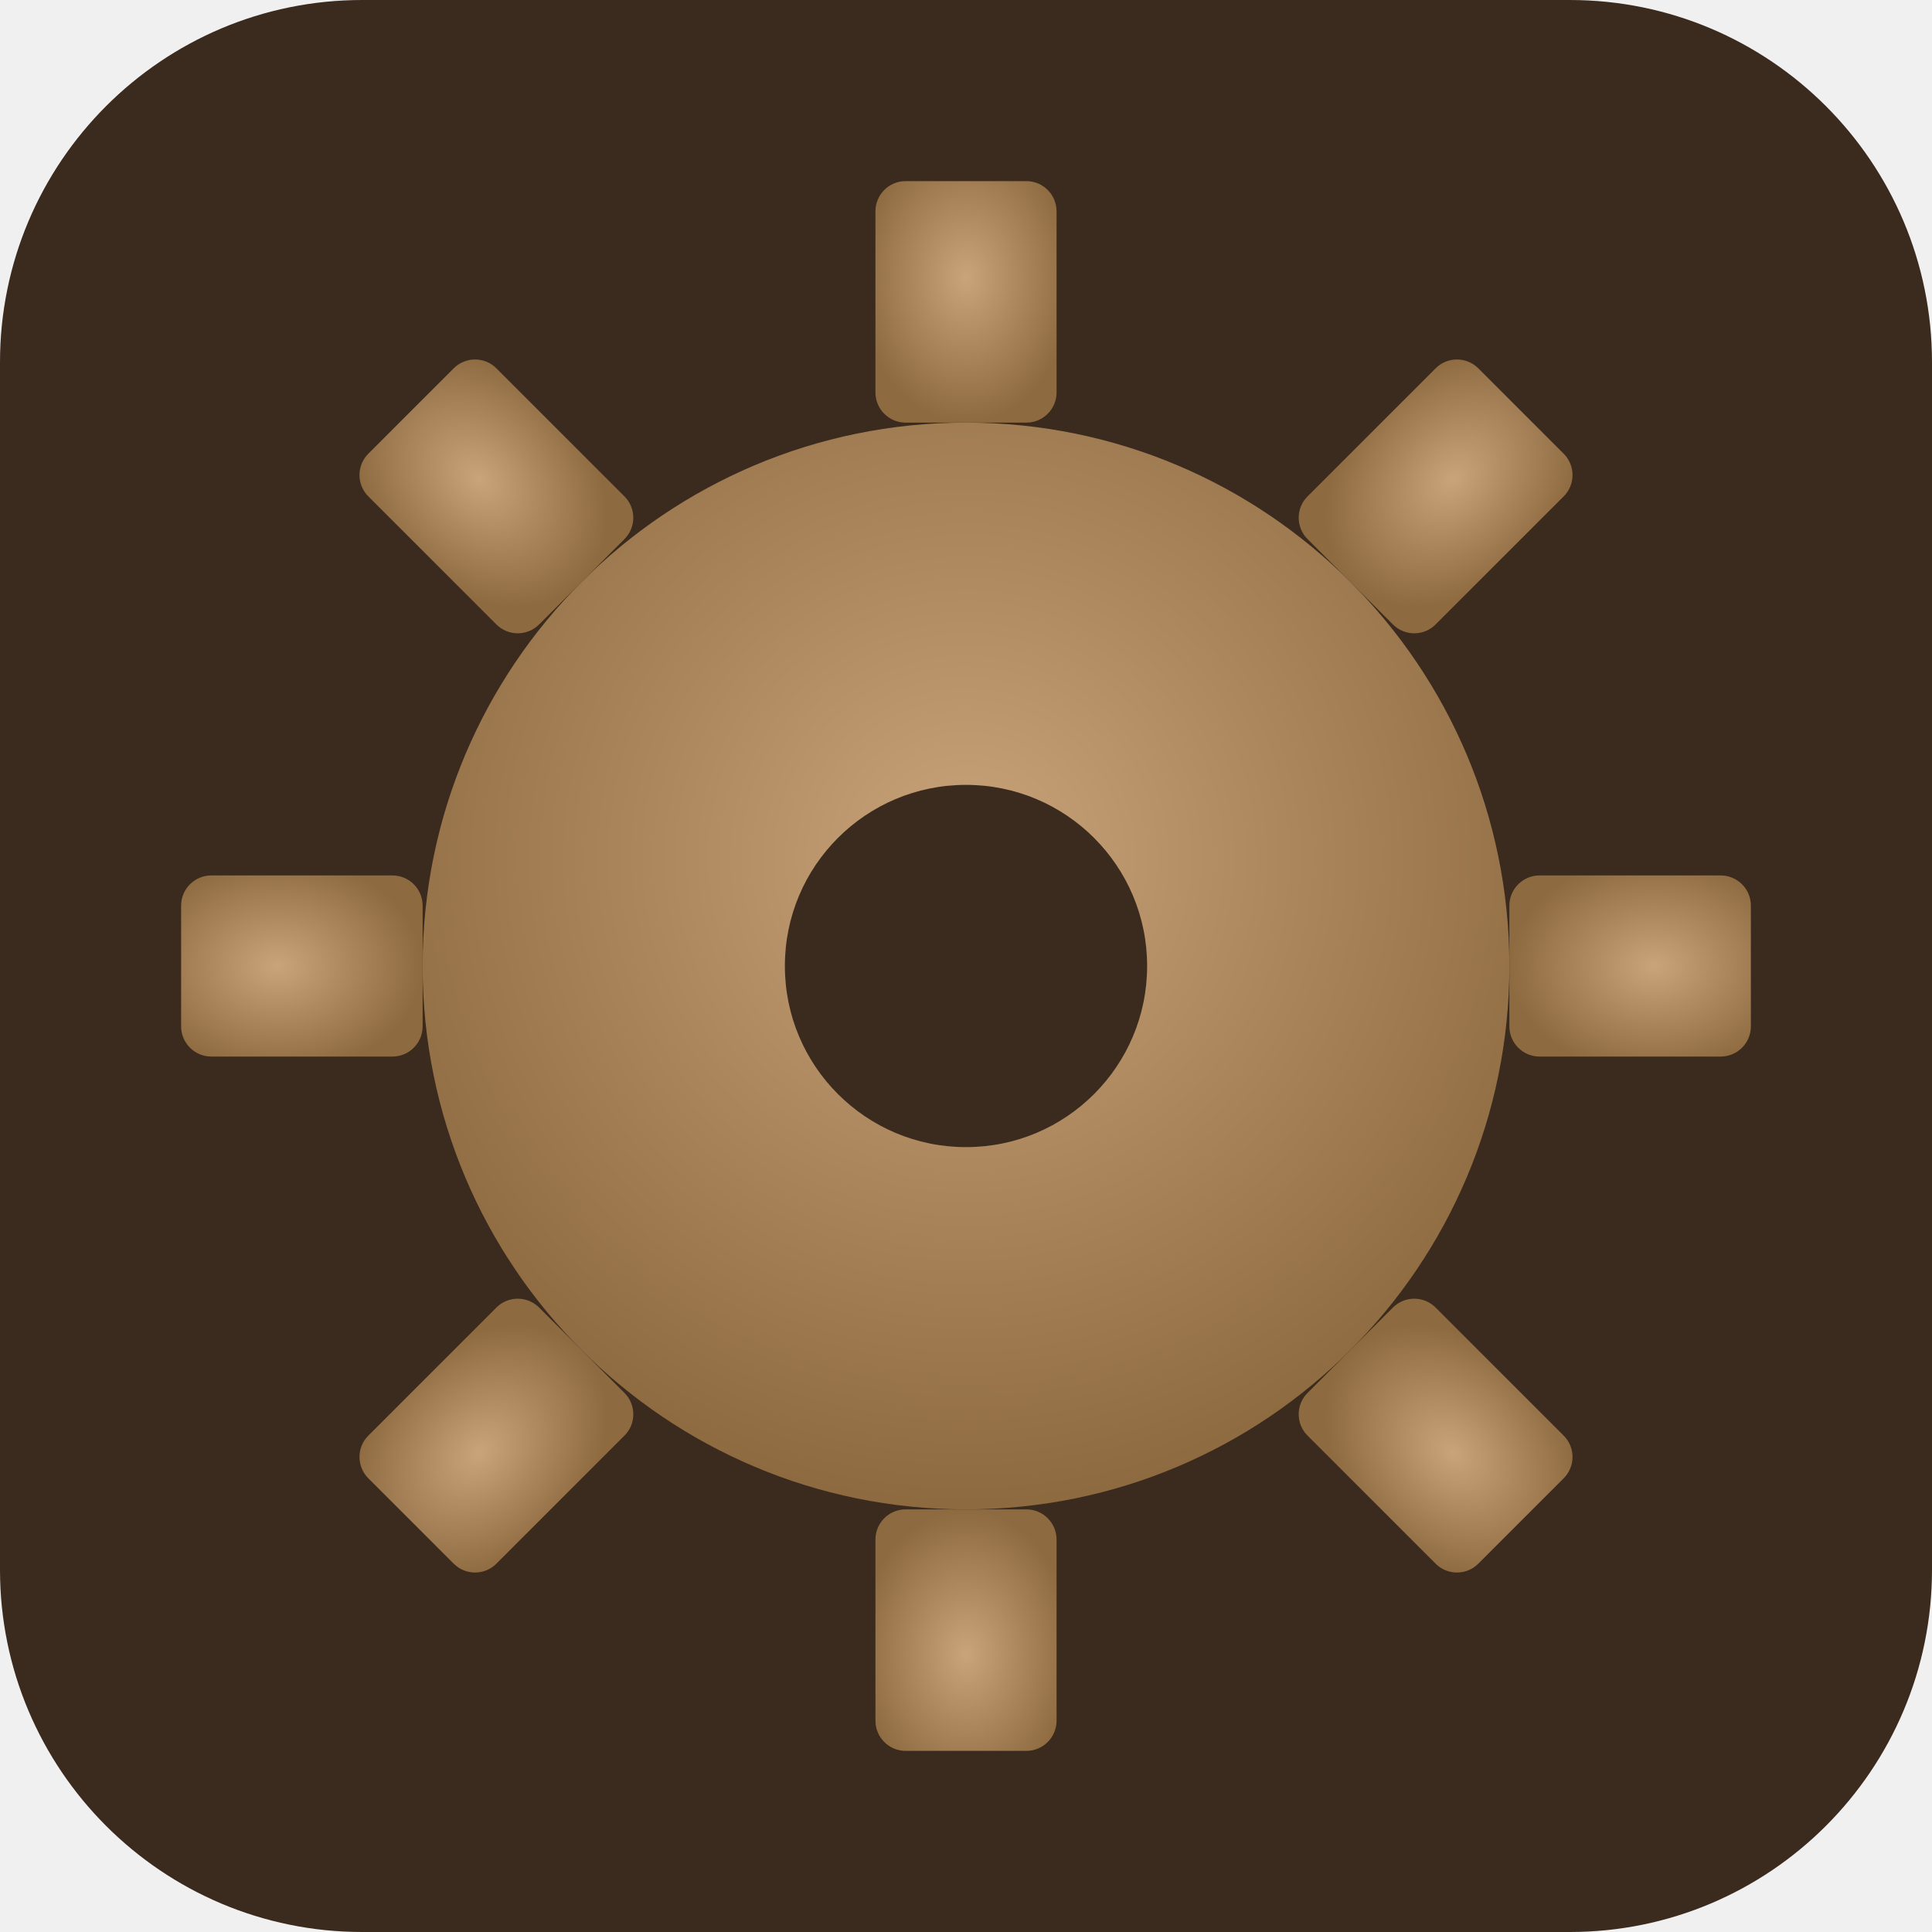
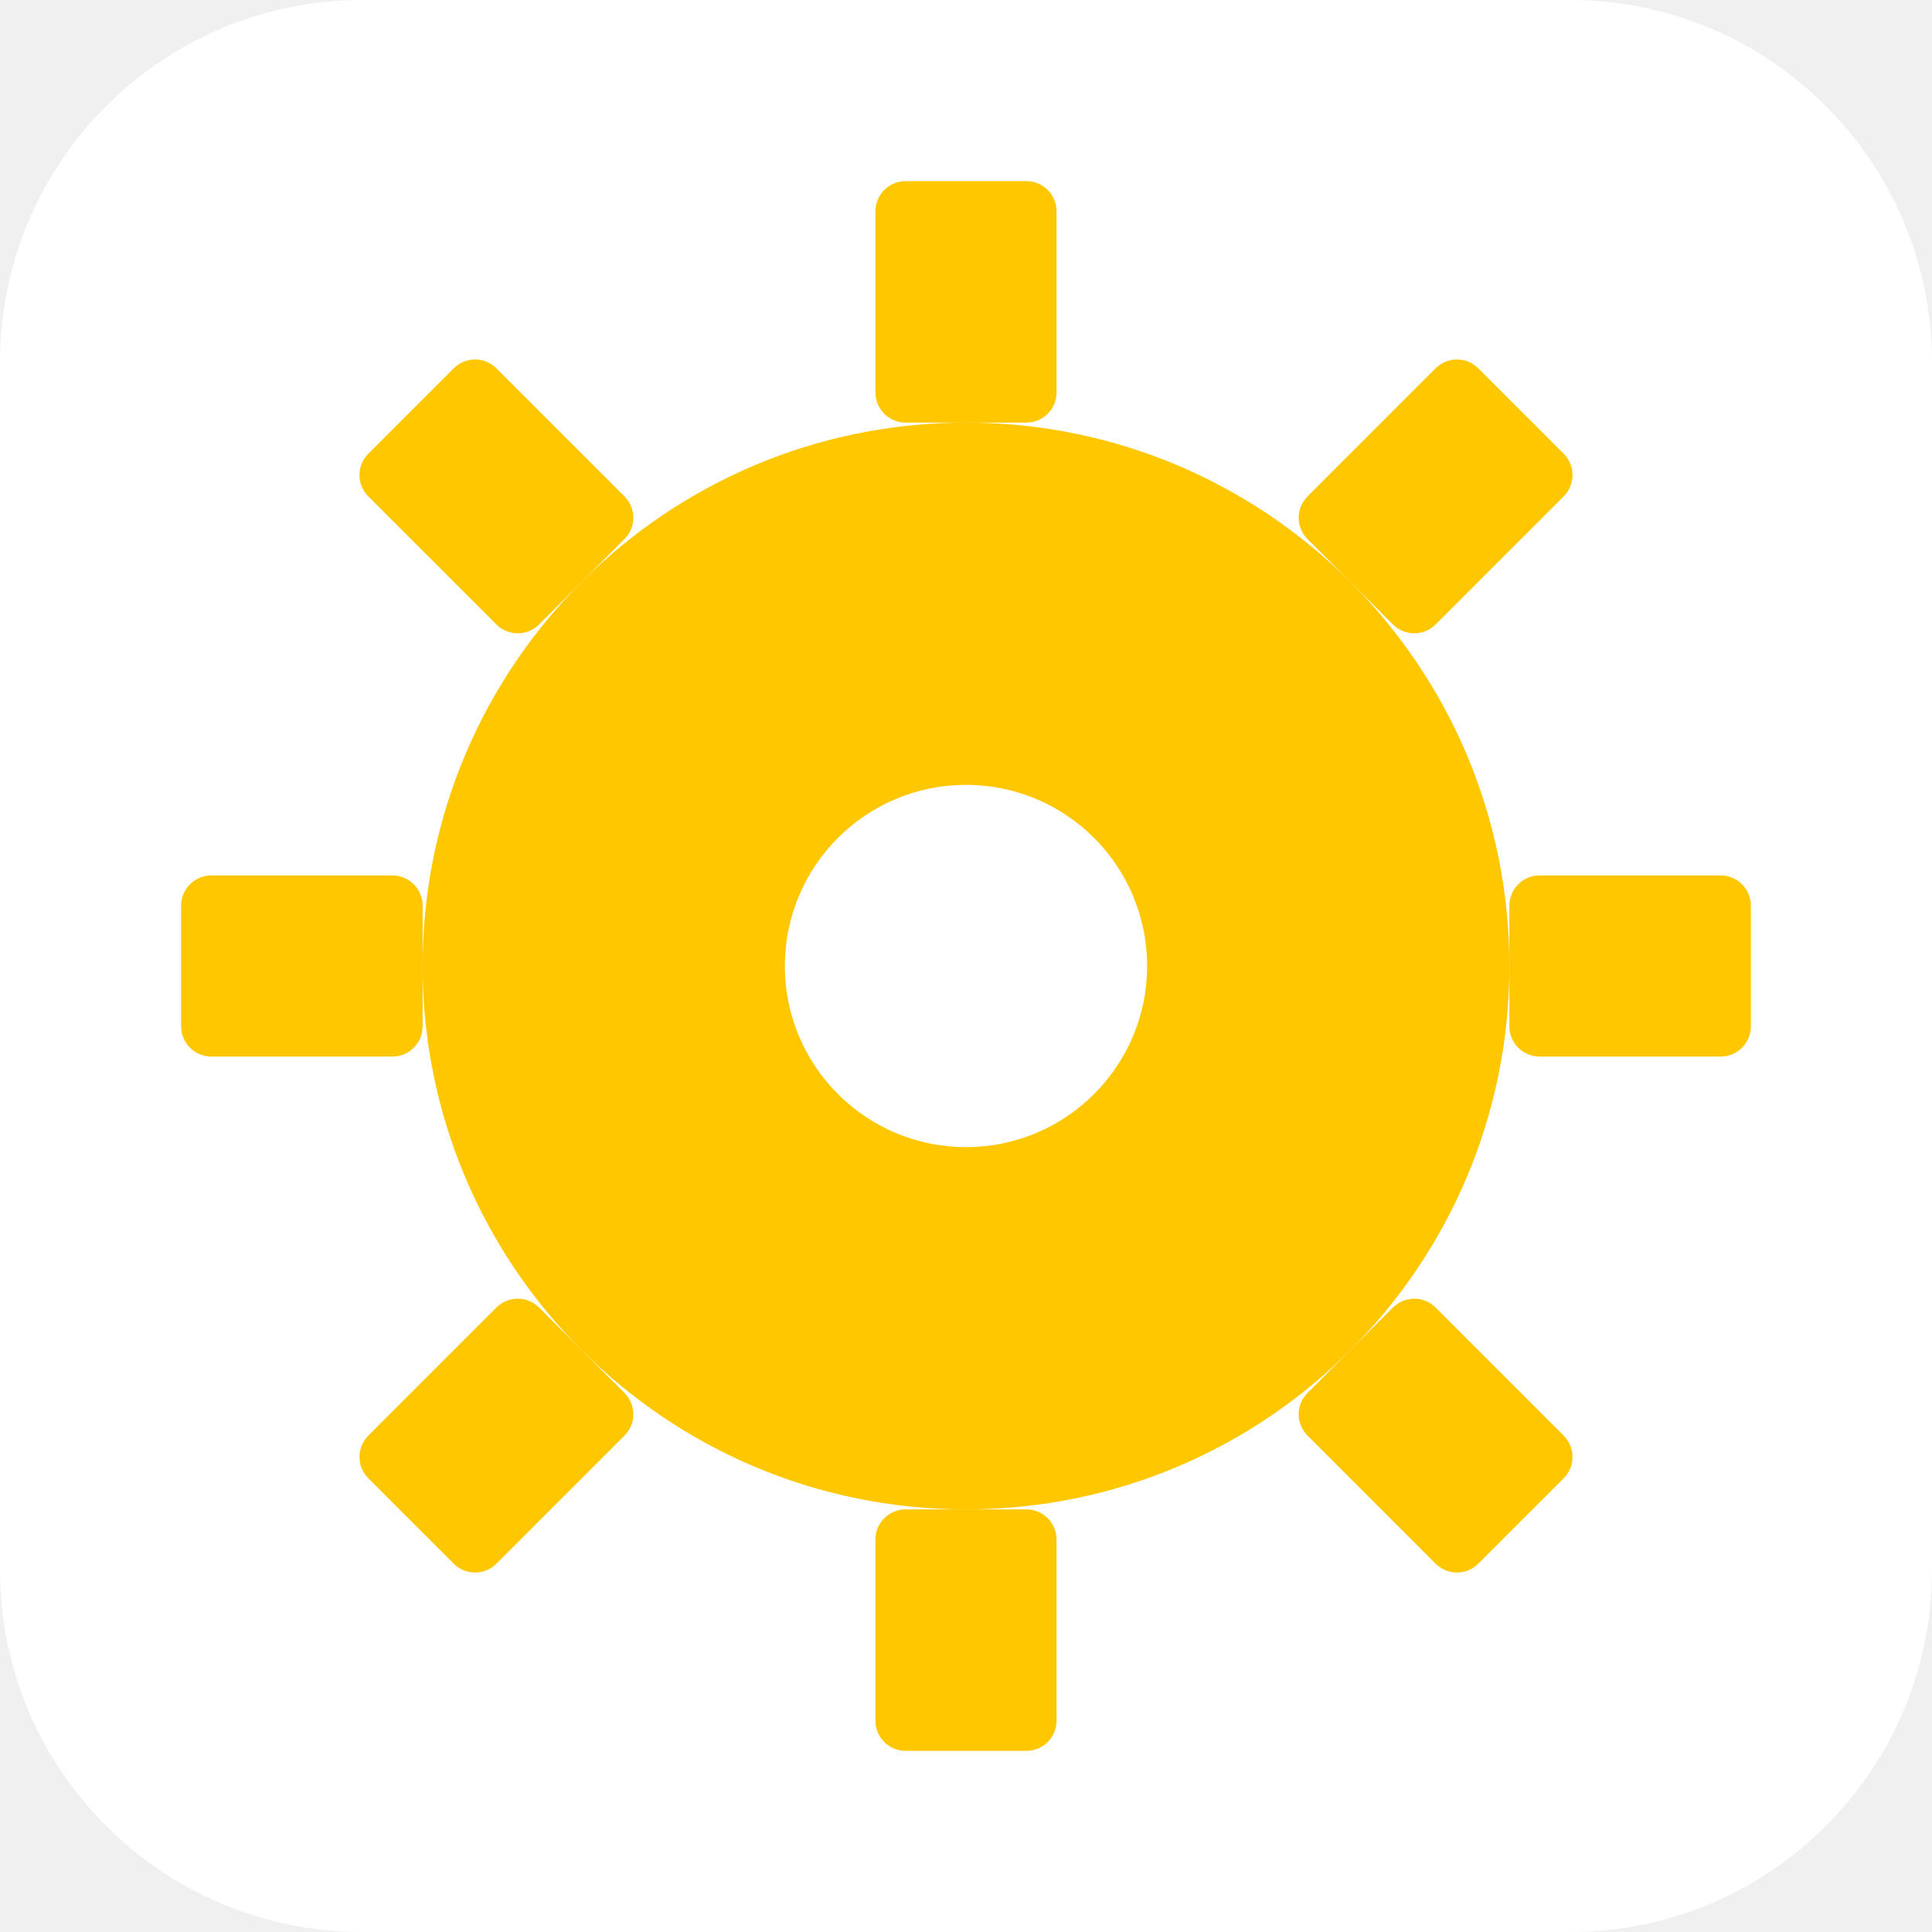
<svg xmlns="http://www.w3.org/2000/svg" viewBox="0 0 64 64">
-   <defs>
-     <radialGradient id="brass" cx="50%" cy="40%" r="60%">
-       <stop offset="0%" stop-color="#C9A37A" />
-       <stop offset="100%" stop-color="#8E6A40" />
-     </radialGradient>
-   </defs>
-   <rect width="64" height="64" rx="12" fill="#3B2A1E" />
-   <g transform="translate(32 32)" fill="url(#brass)">
+   <rect width="64" height="64" rx="12" fill="#FFFFFF" />
+   <g transform="translate(32 32)" fill="#FFC700">
    <g id="teeth">
      <rect x="-3" y="-26" width="6" height="8" rx="1" />
    </g>
    <use href="#teeth" transform="rotate(45)" />
    <use href="#teeth" transform="rotate(90)" />
    <use href="#teeth" transform="rotate(135)" />
    <use href="#teeth" transform="rotate(180)" />
    <use href="#teeth" transform="rotate(225)" />
    <use href="#teeth" transform="rotate(270)" />
    <use href="#teeth" transform="rotate(315)" />
    <circle r="18" />
-     <circle r="6" fill="#3B2A1E" />
+     <circle r="6" fill="#FFFFFF" />
  </g>
</svg>
